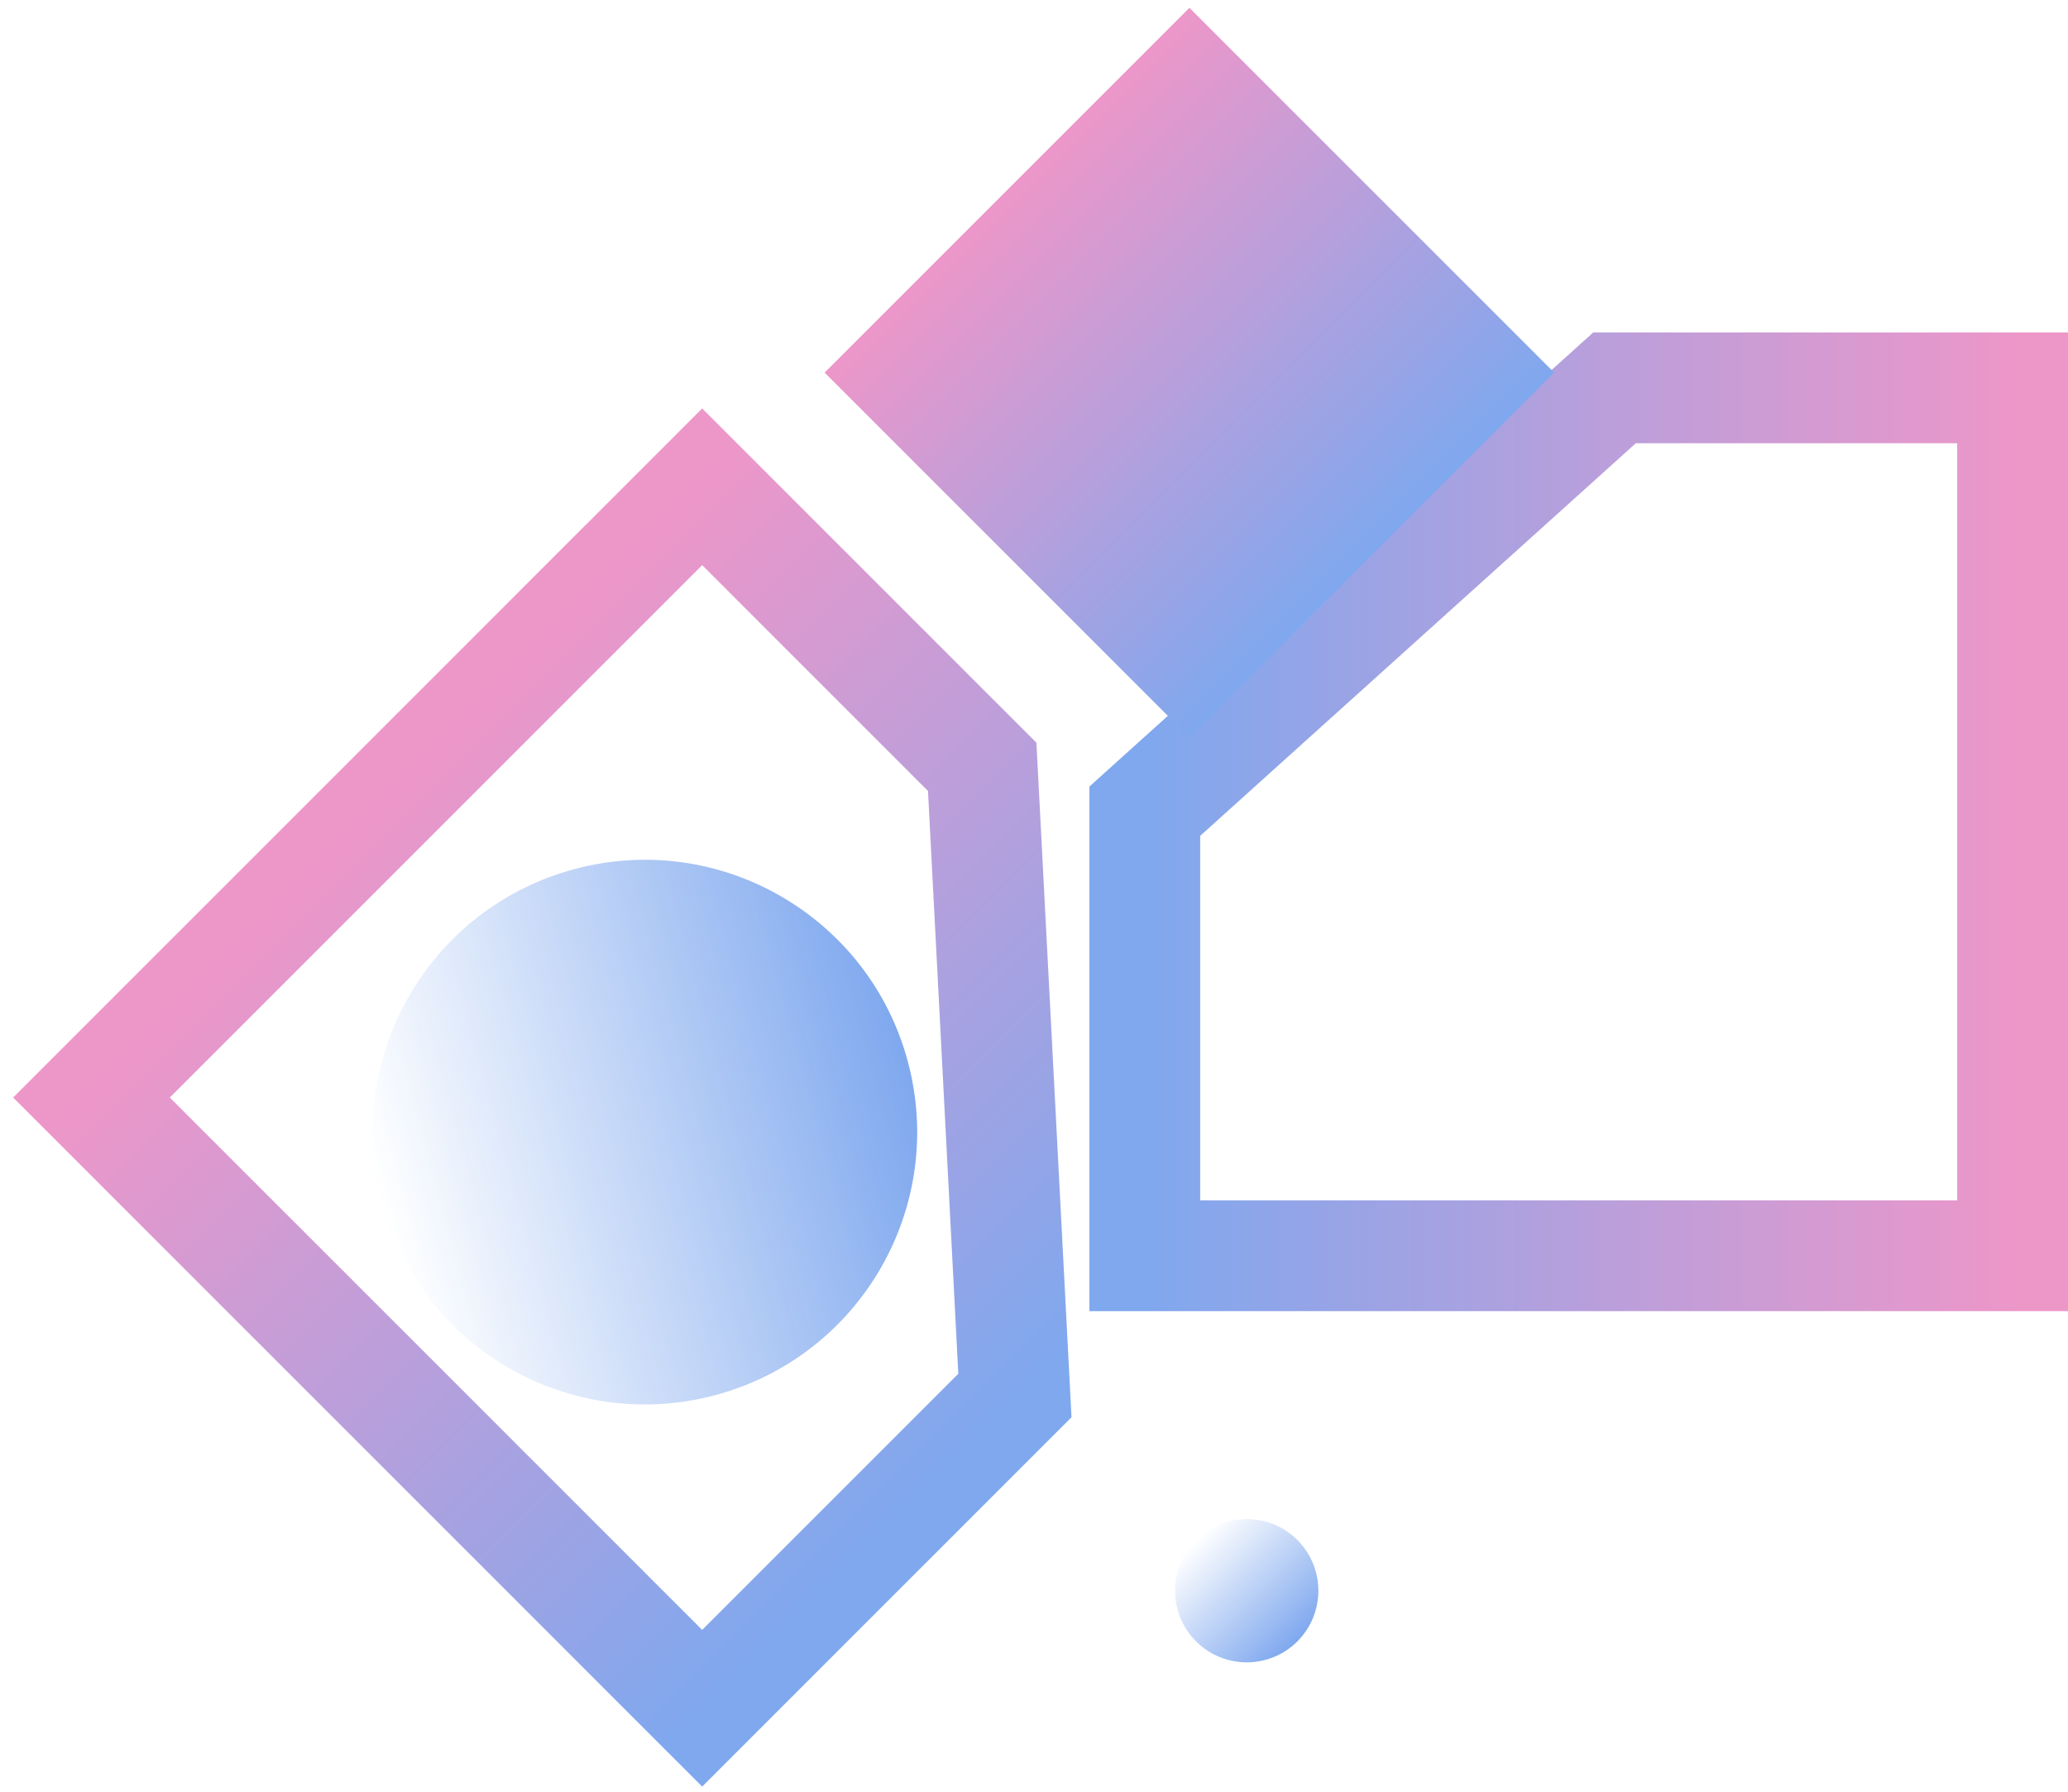
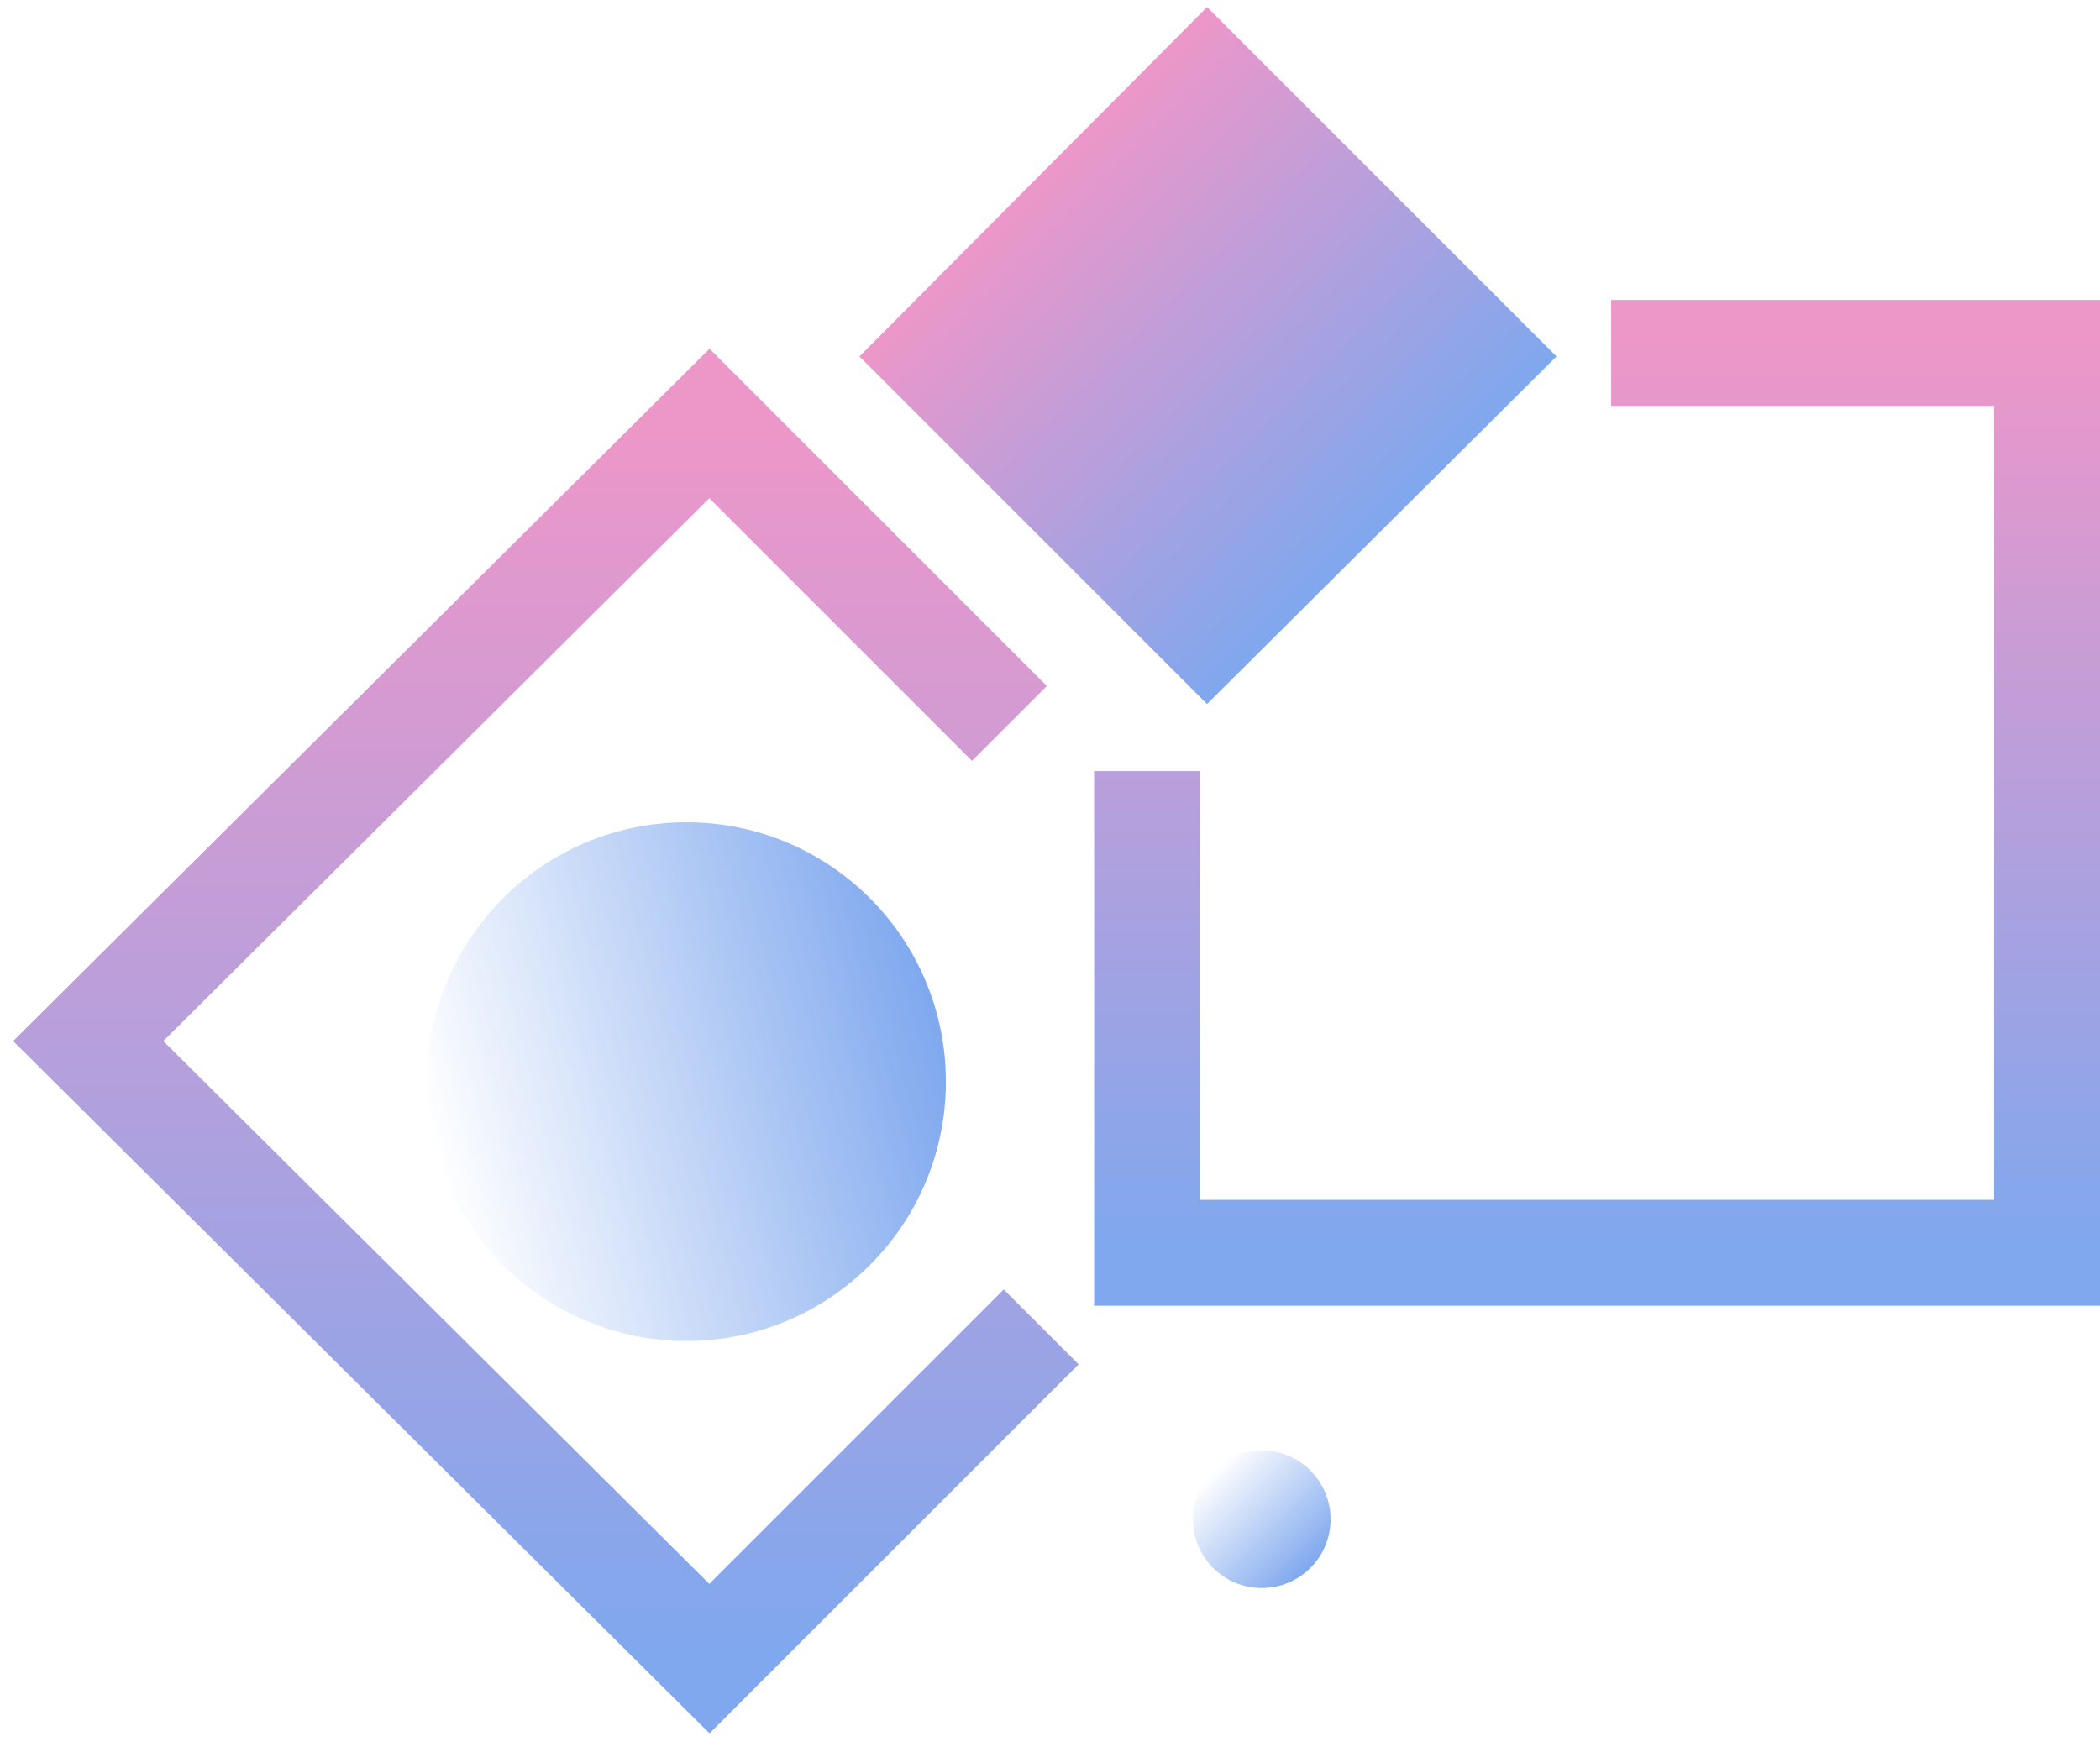
- <svg xmlns="http://www.w3.org/2000/svg" width="112px" height="97px" viewBox="0 0 112 97" version="1.1">
-   <defs>
-     <linearGradient x1="50%" y1="0%" x2="50%" y2="100%" id="linearGradient-1">
-       <stop stop-color="#DB2F94" offset="0%" />
-       <stop stop-color="#0051DE" offset="100%" />
-     </linearGradient>
-     <linearGradient x1="50%" y1="0%" x2="50%" y2="100%" id="linearGradient-2">
-       <stop stop-color="#DB2F94" offset="0%" />
-       <stop stop-color="#0051DE" offset="100%" />
-     </linearGradient>
-     <linearGradient x1="50%" y1="0%" x2="50%" y2="100%" id="linearGradient-3">
-       <stop stop-color="#0051DE" stop-opacity="0" offset="0%" />
-       <stop stop-color="#0051DE" offset="100%" />
-     </linearGradient>
-     <linearGradient x1="50%" y1="0%" x2="50%" y2="100%" id="linearGradient-4">
-       <stop stop-color="#0051DE" stop-opacity="0" offset="0%" />
-       <stop stop-color="#0051DE" offset="100%" />
-     </linearGradient>
-   </defs>
-   <g id="Page-1" stroke="none" stroke-width="1" fill="none" fill-rule="evenodd" opacity="0.5">
-     <g id="01-首页" transform="translate(-1310, -993)">
+ <svg xmlns="http://www.w3.org/2000/svg" version="1.1" id="图层_1" x="0px" y="0px" viewBox="0 0 119 99" style="enable-background:new 0 0 119 99;" xml:space="preserve">
+   <style type="text/css">
+ 	.st0{opacity:0.5;fill:none;stroke:url(#Shape_1_);stroke-width:6;}
+ 	.st1{opacity:0.5;fill:none;stroke:url(#Path_1_);stroke-width:6;}
+ 	.st2{opacity:0.5;fill:url(#Oval_1_);}
+ 	.st3{opacity:0.5;fill:url(#Rectangle-Copy-4_1_);}
+ 	.st4{opacity:0.5;fill:url(#Oval-Copy-2_1_);}
+ </style>
+   <g id="Page-1">
+     <g id="_x30_1-首页" transform="translate(-1306, -993)">
      <g id="Group-8" transform="translate(432, 840)">
        <g id="Group-28" transform="translate(39, 118)">
          <g id="Group-26" transform="translate(812, 0)">
            <g id="Group-18">
-               <g id="Home_icon_visual" transform="translate(27, 35)">
-                 <path d="M38.596,82.817 L61.414,57.494 L61.413,36.047 L14.641,36.044 L14.644,82.816 L38.596,82.817 Z" id="Path" stroke="url(#linearGradient-1)" stroke-width="6" transform="translate(38.0276, 59.43063) rotate(-45) translate(-38.0276, -59.43063) " />
-                 <path d="M86.074,68 L109,42.558 L109,21 L62,21 L62,68 L86.074,68 Z" id="Path-Copy" stroke="url(#linearGradient-2)" stroke-width="6" transform="translate(85.5, 44.5) scale(-1, 1) rotate(-90) translate(-85.5, -44.5) " />
-                 <circle id="Oval" fill="url(#linearGradient-3)" transform="translate(67.52041, 86.136) rotate(-45) translate(-67.52041, -86.136) " cx="67.52" cy="86.136" r="3.88" />
-                 <polygon id="Rectangle-Copy-4" fill="url(#linearGradient-2)" transform="translate(64.41602, 20.176) rotate(-45) translate(-64.41602, -20.176) " points="50.446 6.206 78.384 6.208 78.386 34.146 50.448 34.144" />
-                 <ellipse id="Oval-Copy-2" fill="url(#linearGradient-4)" transform="translate(34.92435, 61.304) rotate(-105) translate(-34.92435, -61.304) " cx="34.924" cy="61.304" rx="14.744" ry="14.746" />
+               <g id="Home_icon_visual" transform="translate(28, 35)">
+                 <linearGradient id="Shape_1_" gradientUnits="userSpaceOnUse" x1="-437.901" y1="543.571" x2="-437.901" y2="542.571" gradientTransform="matrix(54 0 0 -70 23590 38074)">
+                   <stop offset="0" style="stop-color:#DB2F94" />
+                   <stop offset="1" style="stop-color:#0051DE" />
+                 </linearGradient>
+                 <polyline id="Shape" class="st0" points="54,75.2 35.2,94 0,59 35.2,24 52.2,41        " />
+                 <linearGradient id="Path_1_" gradientUnits="userSpaceOnUse" x1="-435.873" y1="541.177" x2="-435.873" y2="540.177" gradientTransform="matrix(51 0 0 -51 22315 27620)">
+                   <stop offset="0" style="stop-color:#DB2F94" />
+                   <stop offset="1" style="stop-color:#0051DE" />
+                 </linearGradient>
+                 <polyline id="Path" class="st1" points="86.3,20 111,20 111,71 60,71 60,43.7 60,43.7        " />
+                 <linearGradient id="Oval_1_" gradientUnits="userSpaceOnUse" x1="-445.411" y1="468.906" x2="-445.411" y2="467.906" gradientTransform="matrix(5.4875 -5.4875 -5.4875 -5.4875 5081.086 212.3225)">
+                   <stop offset="0" style="stop-color:#0051DE;stop-opacity:0" />
+                   <stop offset="1" style="stop-color:#0051DE" />
+                 </linearGradient>
+                 <circle id="Oval" class="st2" cx="66.5" cy="86.1" r="3.9" />
+                 <linearGradient id="Rectangle-Copy-4_1_" gradientUnits="userSpaceOnUse" x1="-444.753" y1="527.475" x2="-444.753" y2="526.475" gradientTransform="matrix(19.7562 -19.7562 -19.7562 -19.7562 19261.072 1644.578)">
+                   <stop offset="0" style="stop-color:#DB2F94" />
+                   <stop offset="1" style="stop-color:#0051DE" />
+                 </linearGradient>
+                 <polygon id="Rectangle-Copy-4" class="st3" points="43.7,20.2 63.4,0.4 83.2,20.2 63.4,39.9        " />
+                 <linearGradient id="Oval-Copy-2_1_" gradientUnits="userSpaceOnUse" x1="-463.102" y1="539.538" x2="-463.102" y2="538.538" gradientTransform="matrix(-7.6321 -28.4835 -28.4865 7.6329 11854.795 -17243.896)">
+                   <stop offset="0" style="stop-color:#0051DE;stop-opacity:0" />
+                   <stop offset="1" style="stop-color:#0051DE" />
+                 </linearGradient>
+                 <ellipse id="Oval-Copy-2" class="st4" cx="33.9" cy="61.3" rx="14.7" ry="14.7" />
              </g>
            </g>
          </g>
        </g>
      </g>
    </g>
  </g>
</svg>
